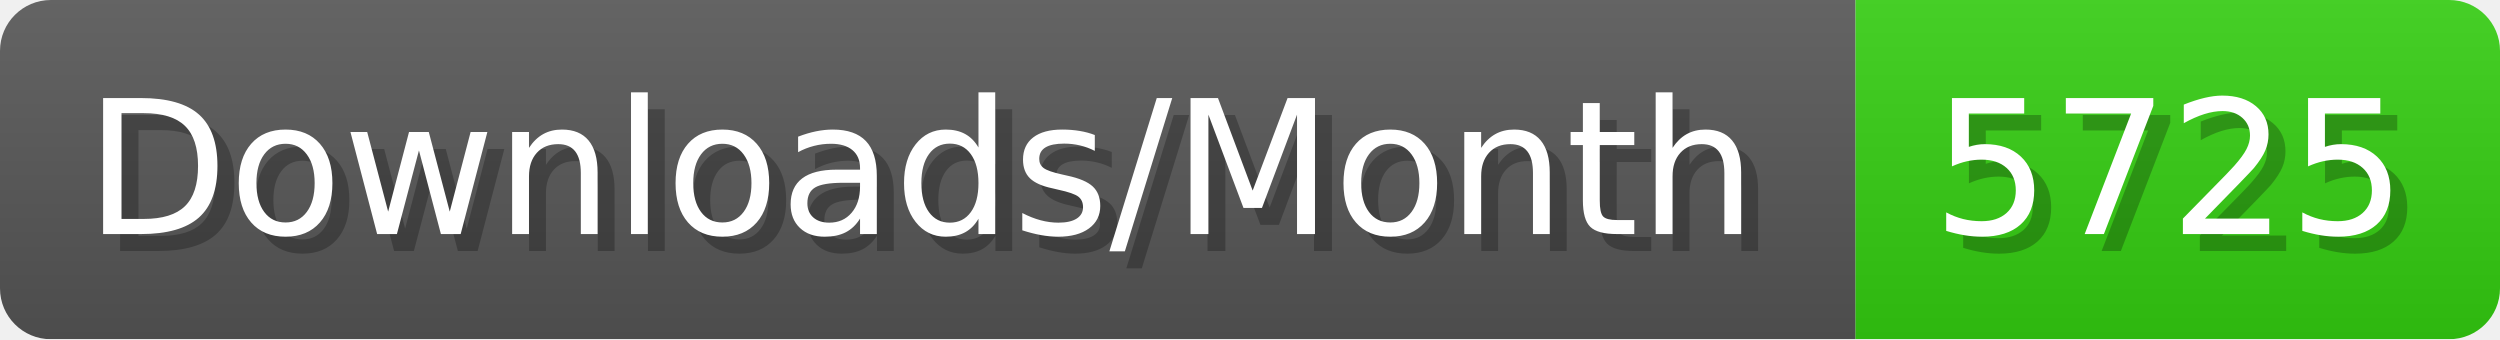
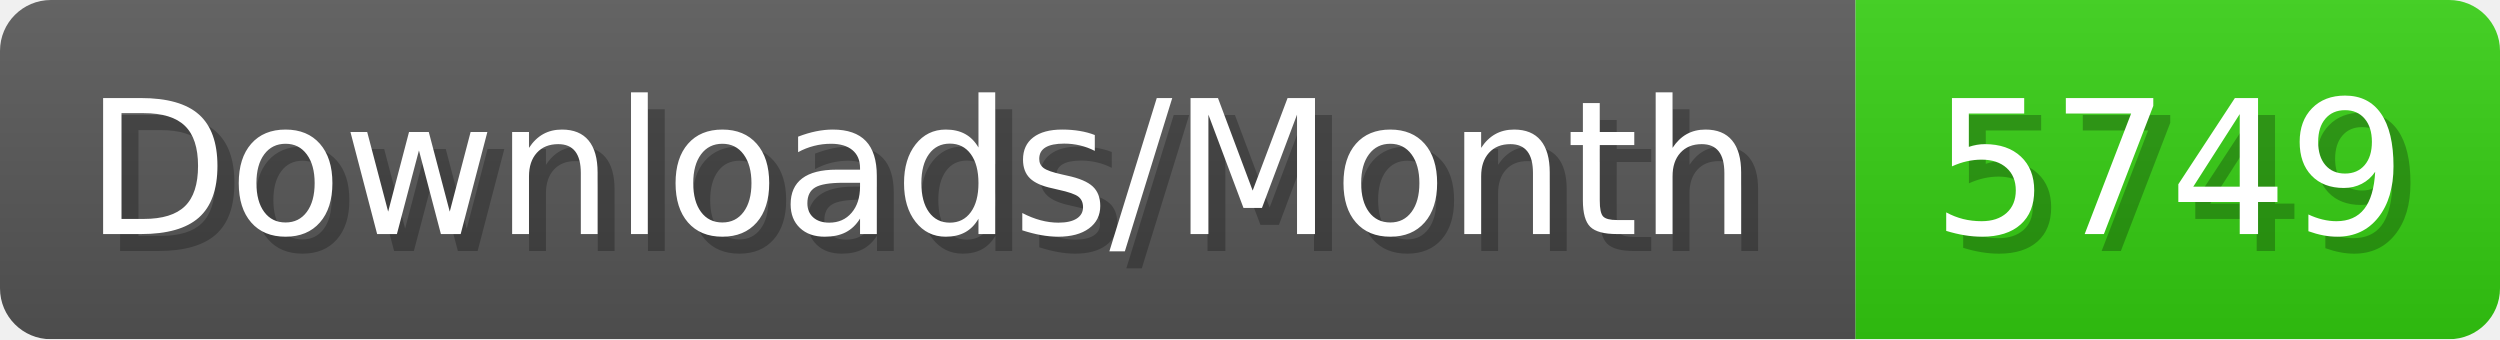
- <svg xmlns="http://www.w3.org/2000/svg" width="147.4" height="20" viewBox="0 0 1474 200" role="img" aria-label="Downloads/Month: 5725">
+ <svg xmlns="http://www.w3.org/2000/svg" width="147.4" height="20" viewBox="0 0 1474 200" role="img" aria-label="Downloads/Month: 5749">
  <linearGradient id="YlXUI" x2="0" y2="100%">
    <stop offset="0" stop-opacity=".1" stop-color="#EEE" />
    <stop offset="1" stop-opacity=".1" />
  </linearGradient>
  <mask id="JHhop">
    <rect width="1474" height="200" rx="30" fill="#FFF" />
  </mask>
  <g mask="url(#JHhop)">
    <rect width="1094" height="200" fill="#555" />
    <rect width="380" height="200" fill="#3C1" x="1094" />
    <rect width="1474" height="200" fill="url(#YlXUI)" />
  </g>
  <g aria-hidden="true" fill="#fff" text-anchor="start" font-family="Verdana,DejaVu Sans,sans-serif" font-size="110">
    <text x="60" y="148" textLength="994" fill="#000" opacity="0.25">Downloads/Month</text>
    <text x="50" y="138" textLength="994">Downloads/Month</text>
-     <text x="1149" y="148" textLength="280" fill="#000" opacity="0.25">5725</text>
-     <text x="1139" y="138" textLength="280">5725</text>
+     <text x="1149" y="148" textLength="280" fill="#000" opacity="0.25">5749</text>
+     <text x="1139" y="138" textLength="280">5749</text>
  </g>
</svg>
